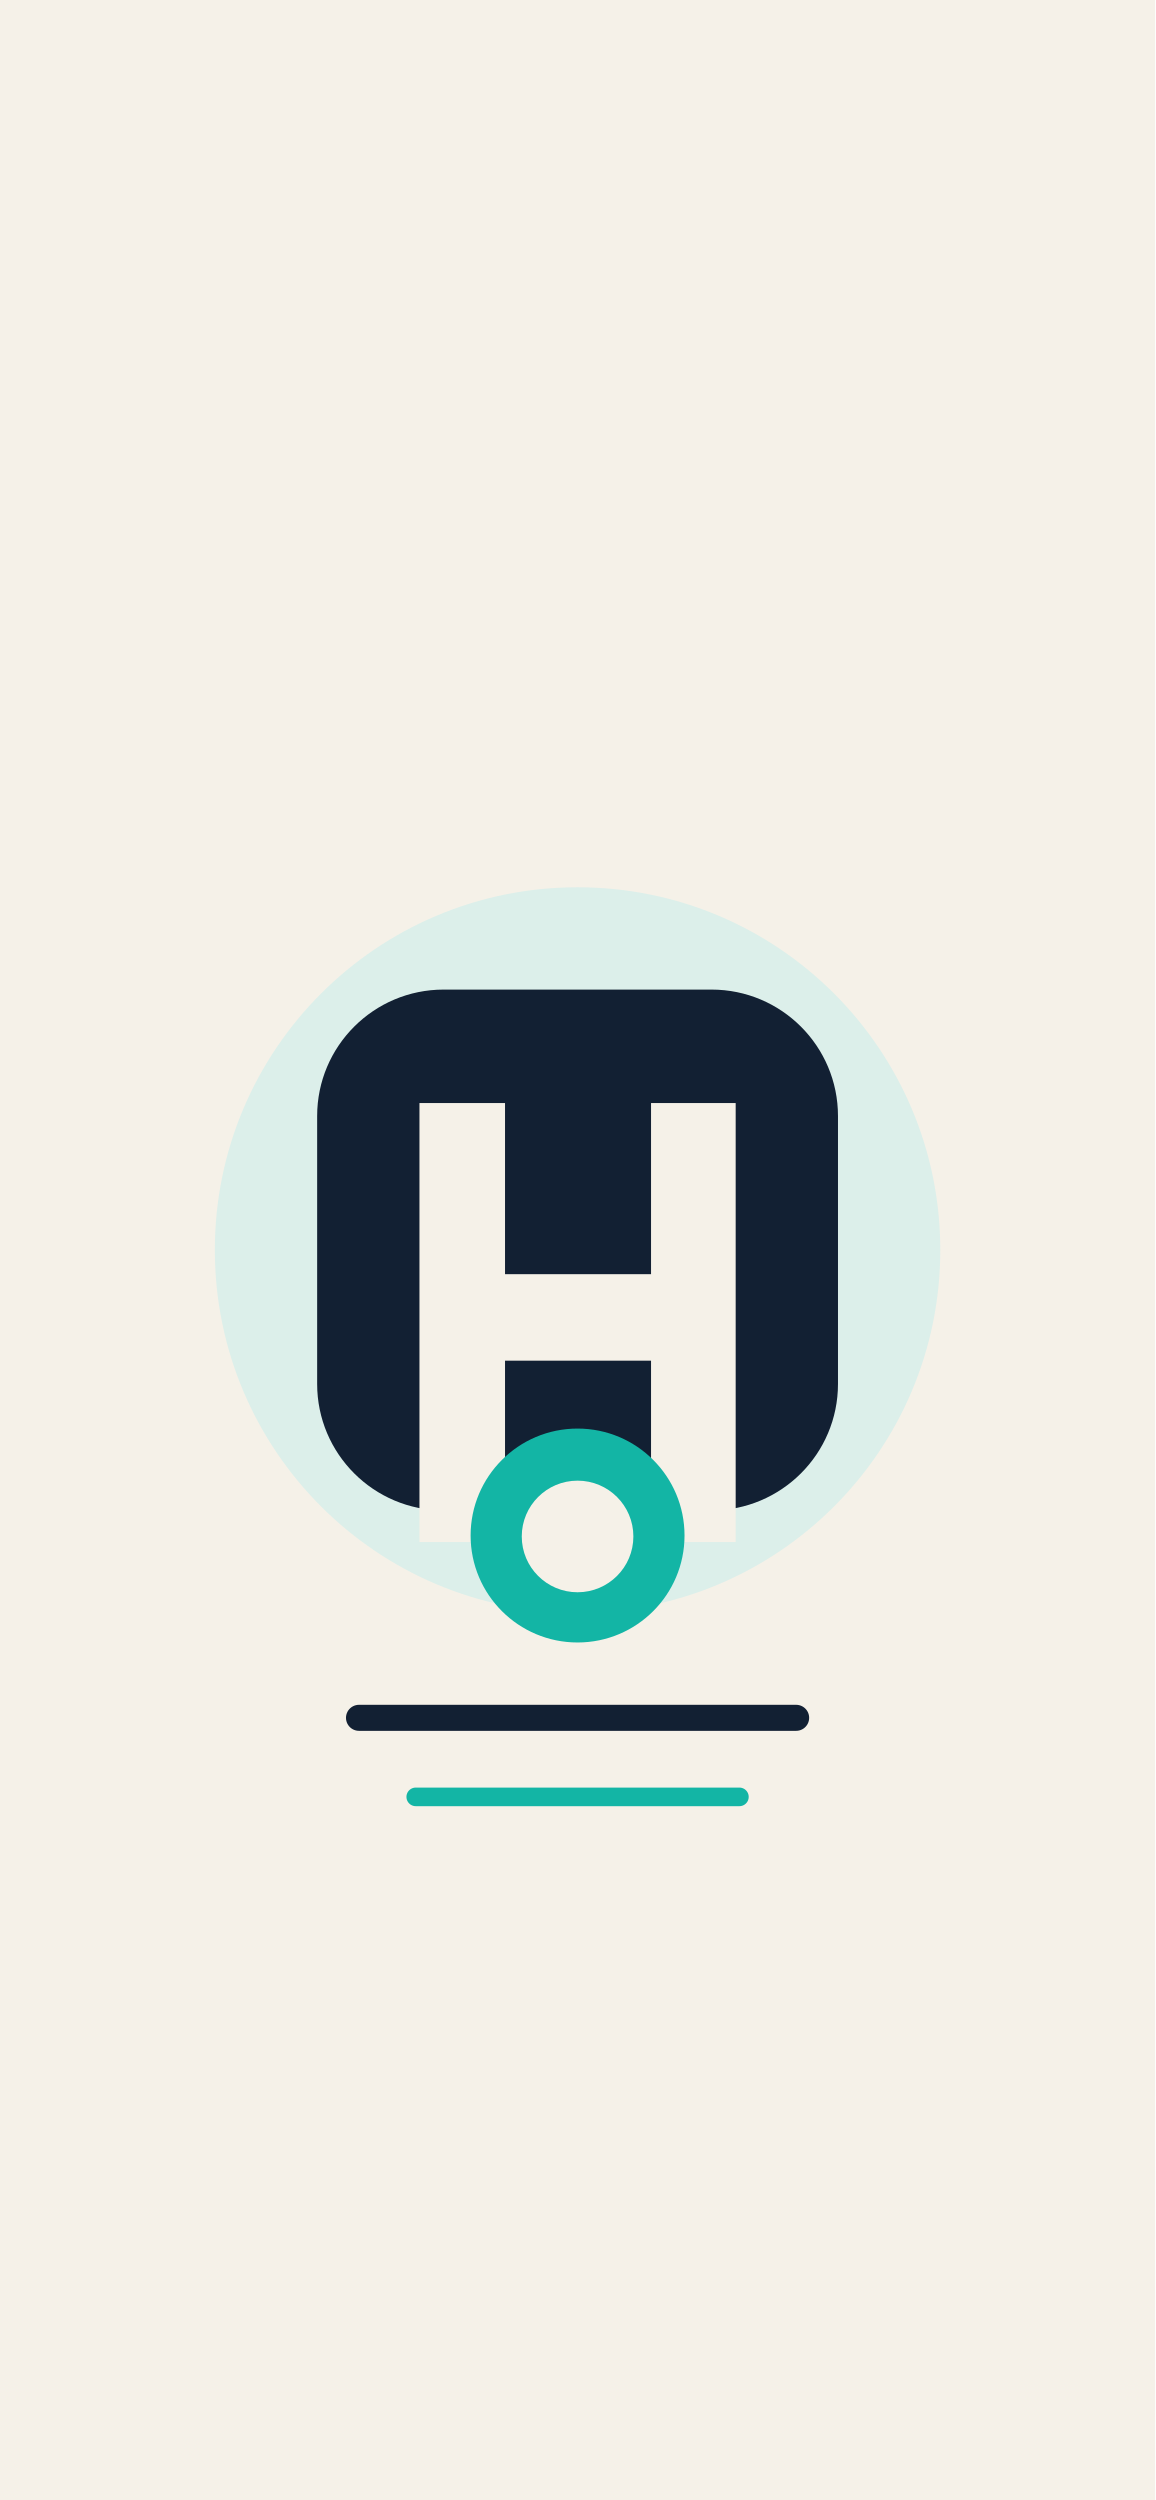
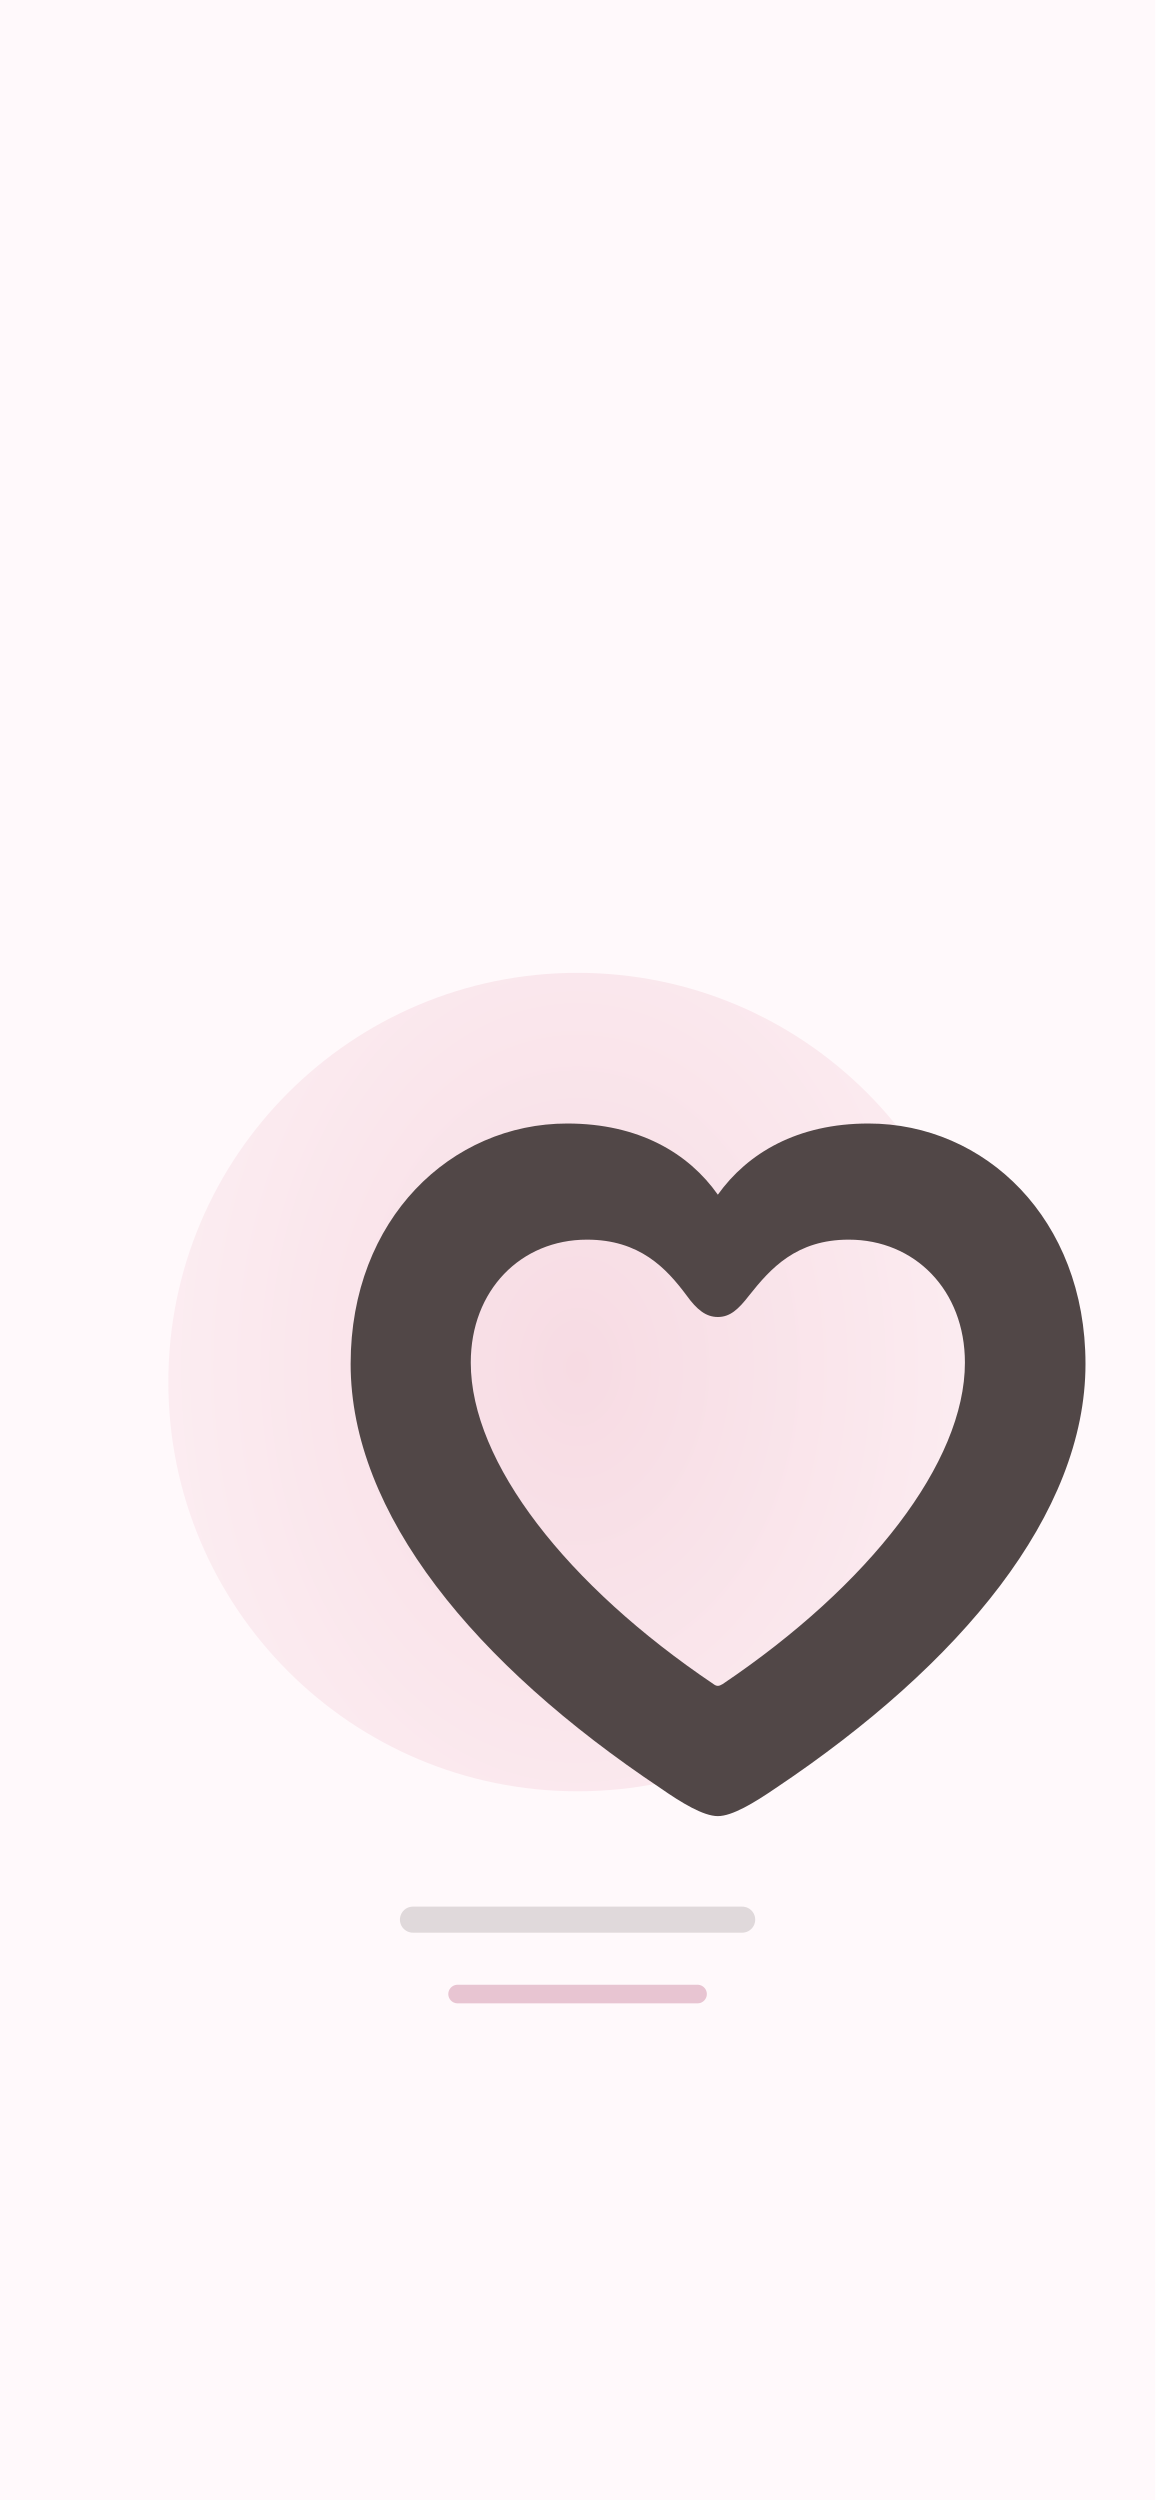
<svg xmlns="http://www.w3.org/2000/svg" width="1242" height="2688" viewBox="0 0 1242 2688" fill="none">
-   <rect width="1242" height="2688" fill="#F5F1E8" />
-   <circle cx="621" cy="1344" r="390" fill="#DCEFEA" />
-   <rect x="341" y="1064" width="560" height="560" rx="136" fill="#122033" />
-   <path d="M451 1186H543V1370H700V1186H791V1658H700V1463H543V1658H451V1186Z" fill="#F5F1E8" />
-   <path d="M621 1766C684.513 1766 736 1714.51 736 1651C736 1587.49 684.513 1536 621 1536C557.487 1536 506 1587.49 506 1651C506 1714.51 557.487 1766 621 1766Z" fill="#13B5A5" />
-   <path d="M621 1712C654.137 1712 681 1685.14 681 1652C681 1618.86 654.137 1592 621 1592C587.863 1592 561 1618.86 561 1652C561 1685.14 587.863 1712 621 1712Z" fill="#F5F1E8" />
-   <path d="M386 1847H856" stroke="#122033" stroke-width="28" stroke-linecap="round" />
-   <path d="M447 1932H795" stroke="#13B5A5" stroke-width="20" stroke-linecap="round" />
+   <defs>
+     <radialGradient id="splashBg" cx="0" cy="0" r="1" gradientUnits="userSpaceOnUse" gradientTransform="translate(621 1470) rotate(90) scale(1020 760)">
+       <stop offset="0" stop-color="#F7DBE3" />
+       <stop offset="1" stop-color="#FFF9FB" />
+     </radialGradient>
+   </defs>
+   <rect width="1242" height="2688" fill="#FFF9FB" />
+   <circle cx="621" cy="1486" r="440" fill="url(#splashBg)" />
+   <path d="M377 1466.5C377 1310.14 485.439 1208 609.858 1208C686.852 1208 740.37 1239.84 771.825 1284.53C803.753 1239.84 857.272 1208 933.793 1208C1058.68 1208 1167.12 1310.14 1167.12 1466.5C1167.12 1627.6 1033.37 1789.19 833.809 1922.73C810.811 1938.42 787.349 1952.69 771.825 1952.69C756.301 1952.69 732.838 1938.42 710.313 1922.73C510.283 1789.19 377 1627.6 377 1466.5ZM506.174 1465.08C506.174 1572.54 609.858 1704.71 767.136 1810.72C769.013 1812.14 770.422 1812.62 771.825 1812.62C773.235 1812.62 774.644 1812.14 776.992 1810.72C934.27 1704.71 1037.48 1572.54 1037.48 1465.08C1037.48 1387.09 983.475 1332.87 912.578 1332.87C856.247 1332.87 828.567 1363.76 805.569 1392.75C793.822 1407.96 784.902 1416.04 771.825 1416.04C759.219 1416.04 749.416 1408.43 738.136 1392.75C716.529 1363.76 687.877 1332.87 631.076 1332.87C560.179 1332.87 506.174 1387.09 506.174 1465.08Z" fill="#514747" />
+   <path d="M444 2064H798" stroke="#514747" stroke-width="28" stroke-linecap="round" opacity="0.18" />
+   <path d="M492 2144H750" stroke="#D69AB0" stroke-width="20" stroke-linecap="round" opacity="0.55" />
</svg>
